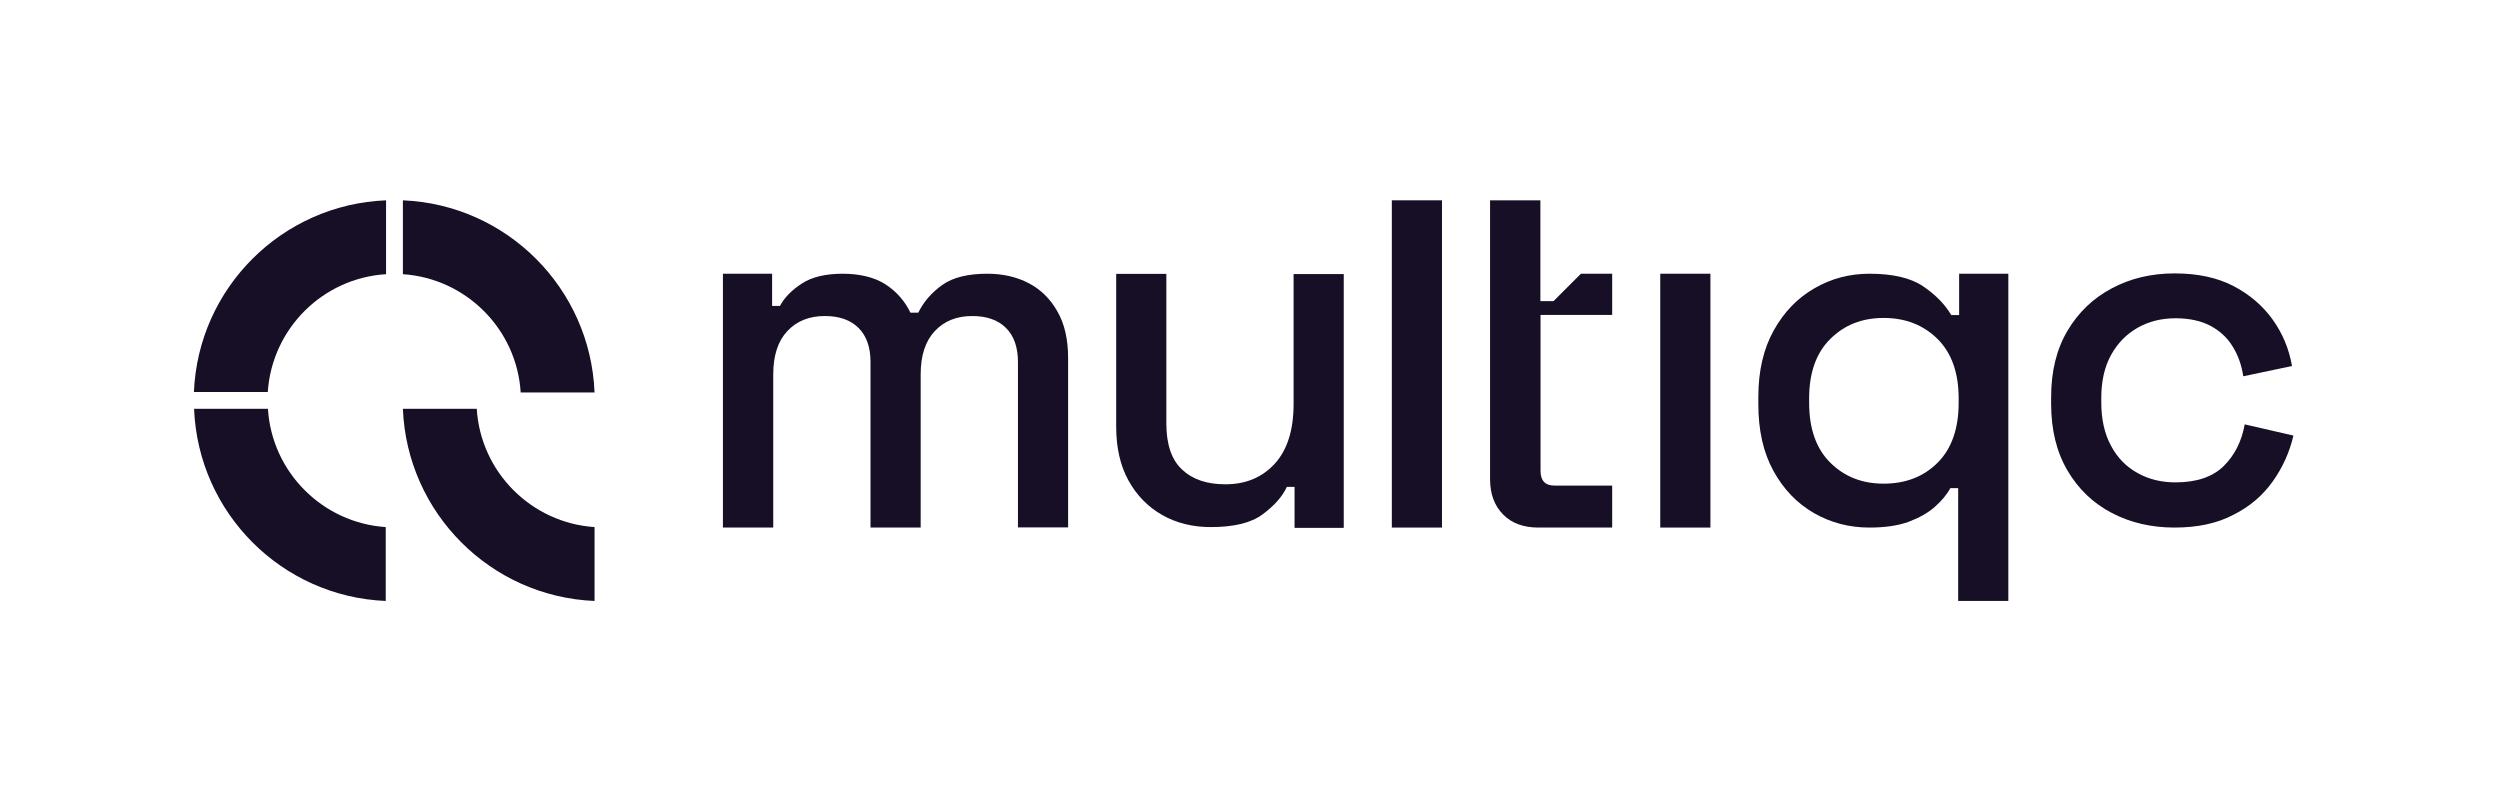
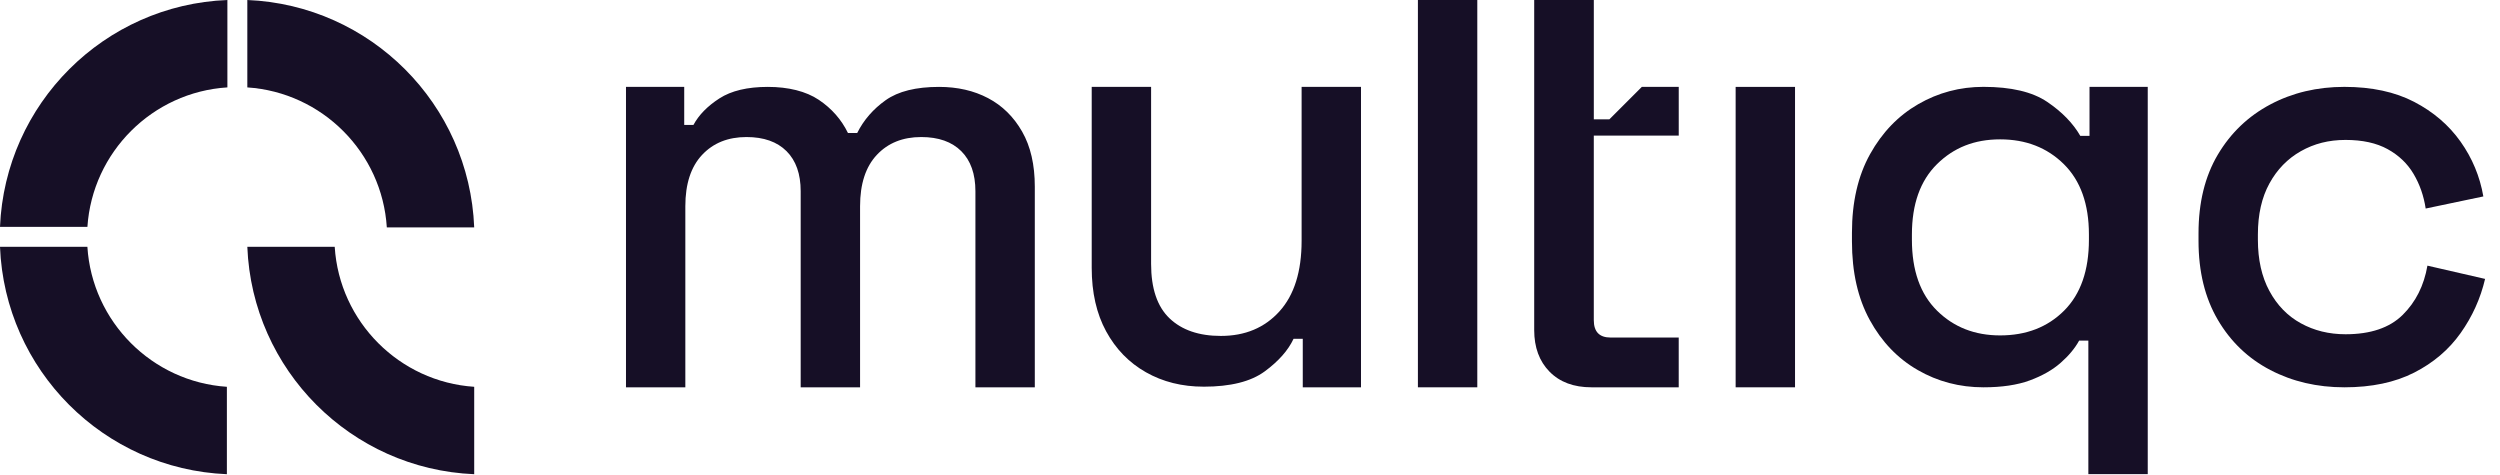
- <svg xmlns="http://www.w3.org/2000/svg" version="1.1" id="Layer_1" x="0px" y="0px" viewBox="0 0 1560 500" style="enable-background:new 0 0 1560 500;" xml:space="preserve">
-   <style type="text/css">
- 	.st0{fill:#160F26;}
- </style>
-   <path class="st0" d="M167.1,244.6c2.6-39.5,34.3-71.1,73.8-73.5V125c-65,2.6-117.2,54.7-119.9,119.6H167.1z" />
-   <path class="st0" d="M240.7,328.9c-39.4-2.6-71.1-34.3-73.5-73.8h-46.1c2.6,65,54.7,117.2,119.6,119.9V328.9z" />
-   <path class="st0" d="M251.4,171.1c39.4,2.6,71.1,34.3,73.5,73.8H371c-2.6-65-54.7-117.2-119.6-119.9V171.1z" />
-   <path class="st0" d="M371,328.9c-39.4-2.6-71.1-34.3-73.5-73.8h-46.1c2.6,65,54.7,117.2,119.6,119.9V328.9z" />
-   <path class="st0" d="M1221.9,375v-70.4h-4.9c-2.2,4.1-5.5,8-9.7,11.7c-4.3,3.8-9.7,6.8-16.3,9.3c-6.6,2.4-14.7,3.6-24.5,3.6  c-12.6,0-24.1-3-34.7-9.1c-10.5-6.1-18.9-14.8-25.2-26.3c-6.3-11.5-9.4-25.3-9.4-41.5v-4.6c0-16.2,3.2-30,9.6-41.5  c6.4-11.5,14.8-20.2,25.4-26.3c10.5-6.1,22-9.1,34.3-9.1c14.6,0,25.8,2.6,33.6,7.9c7.8,5.3,13.6,11.3,17.5,17.9h4.9v-25.8h30.7V375  L1221.9,375L1221.9,375z M1175.4,301.8c13.8,0,25-4.4,33.7-13.1c8.7-8.7,13.1-21.2,13.1-37.4v-2.7c0-16-4.4-28.4-13.2-37.1  c-8.8-8.7-20-13.1-33.6-13.1c-13.6,0-24.5,4.4-33.3,13.1c-8.8,8.7-13.2,21.1-13.2,37.1v2.7c0,16.2,4.4,28.7,13.2,37.4  C1151,297.5,1162,301.8,1175.4,301.8z" />
-   <path class="st0" d="M1356.9,329.2c-14.4,0-27.4-3-39.1-9.1c-11.7-6.1-20.9-14.9-27.7-26.5c-6.8-11.6-10.2-25.4-10.2-41.7v-4  c0-16.2,3.4-30,10.2-41.5c6.8-11.5,16-20.3,27.7-26.5c11.6-6.2,24.7-9.3,39.1-9.3c14.4,0,26.6,2.6,36.8,7.9  c10.1,5.3,18.3,12.3,24.5,21c6.2,8.7,10.2,18.3,12,28.9l-30.4,6.4c-1-6.7-3.1-12.8-6.4-18.2c-3.2-5.5-7.8-9.8-13.7-13.1  c-5.9-3.2-13.3-4.9-22.2-4.9c-8.9,0-16.6,2-23.6,5.9c-7,4-12.5,9.6-16.6,17c-4.1,7.4-6.1,16.4-6.1,26.9v2.7c0,10.5,2,19.6,6.1,27.1  c4,7.5,9.6,13.2,16.6,17c7,3.9,14.8,5.8,23.6,5.8c13.2,0,23.2-3.4,30.1-10.2c6.9-6.8,11.2-15.5,13.1-26l30.4,7  c-2.4,10.3-6.7,19.9-12.9,28.6c-6.2,8.7-14.3,15.7-24.5,20.8C1383.5,326.6,1371.3,329.2,1356.9,329.2L1356.9,329.2z" />
-   <path class="st0" d="M451.1,329.2V170.8h30.7v20.1h4.9c2.8-5.3,7.4-9.9,13.7-14c6.3-4.1,14.8-6.1,25.5-6.1s20.1,2.3,26.9,6.8  s11.9,10.4,15.3,17.5h4.9c3.4-6.9,8.5-12.7,15-17.3c6.6-4.7,16-7,28.1-7c9.7,0,18.3,2,25.8,5.9s13.5,9.8,17.9,17.6  c4.5,7.8,6.7,17.5,6.7,29v105.8h-31.3V225.8c0-9.1-2.5-16.2-7.4-21.1c-5-5-12-7.5-21.1-7.5c-9.7,0-17.5,3.1-23.4,9.4  c-5.9,6.3-8.8,15.3-8.8,27.1v95.5h-31.3V225.8c0-9.1-2.5-16.2-7.4-21.1c-5-5-12-7.5-21.1-7.5c-9.7,0-17.5,3.1-23.4,9.4  c-5.9,6.3-8.8,15.3-8.8,27.1v95.5H451.1L451.1,329.2z" />
-   <path class="st0" d="M755.5,328.9c-11.3,0-21.5-2.5-30.4-7.6c-8.9-5.1-15.9-12.3-21-21.6s-7.6-20.5-7.6-33.4v-95.4h31.3v93.3  c0,13,3.2,22.6,9.7,28.7c6.5,6.2,15.5,9.3,27.1,9.3c12.8,0,23-4.3,30.9-12.9c7.8-8.6,11.7-21,11.7-37.2v-81.1h31.3v158.4h-30.7  v-25.6H803c-2.8,6.1-7.9,11.8-15.2,17.2S769.7,328.9,755.5,328.9L755.5,328.9z" />
-   <path class="st0" d="M868.5,329.2V125h31.3v204.2H868.5z" />
-   <path class="st0" d="M1036,329.2V170.8h31.3v158.4H1036z" />
-   <path class="st0" d="M1006,196.5v-25.7h-19.5l-17.1,17.1h-8.2V125h-31.4v174c0,9.2,2.7,16.5,8.1,22c5.4,5.5,12.7,8.2,22.1,8.2h46  V303h-35.9c-5.9,0-8.8-3-8.8-9.2v-97.3L1006,196.5L1006,196.5z" />
+ <svg xmlns="http://www.w3.org/2000/svg" width="1318" height="250" viewBox="0 0 1318 250" fill="none">
+   <path d="M46.08 119.61C48.7 80.16 80.39 48.55 119.88 46.07V0C54.92 2.56 2.7 54.68 0 119.61H46.08Z" fill="#160F26" />
+   <path d="M119.61 203.919C80.16 201.299 48.55 169.609 46.07 130.119H0C2.56 195.079 54.68 247.299 119.61 249.999V203.919Z" fill="#160F26" />
+   <path d="M130.389 46.08C169.839 48.7 201.449 80.39 203.929 119.88H249.999C247.439 54.92 195.319 2.7 130.389 0V46.08Z" fill="#160F26" />
+   <path d="M249.999 203.919C210.549 201.299 178.939 169.609 176.459 130.119H130.389C132.949 195.079 185.069 247.299 249.999 249.999V203.919Z" fill="#160F26" />
+   <path d="M1100.98 249.999V179.569H1096.12C1093.89 183.629 1090.65 187.529 1086.39 191.269C1082.13 195.019 1076.71 198.109 1070.13 200.539C1063.54 202.969 1055.39 204.189 1045.66 204.189C1033.09 204.189 1021.54 201.149 1011 195.069C1000.46 188.989 992.05 180.229 985.77 168.769C979.48 157.319 976.35 143.489 976.35 127.269V122.709C976.35 106.499 979.54 92.669 985.93 81.209C992.31 69.759 1000.77 60.989 1011.31 54.909C1021.85 48.829 1033.3 45.789 1045.66 45.789C1060.25 45.789 1071.45 48.429 1079.25 53.689C1087.05 58.959 1092.88 64.939 1096.73 71.629H1101.59V45.789H1132.29V249.979H1100.98V249.999ZM1054.47 176.829C1068.25 176.829 1079.5 172.469 1088.21 163.759C1096.92 155.049 1101.28 142.579 1101.28 126.369V123.629C1101.28 107.619 1096.87 95.259 1088.06 86.539C1079.24 77.829 1068.04 73.469 1054.47 73.469C1040.9 73.469 1030 77.829 1021.18 86.539C1012.36 95.259 1007.96 107.619 1007.96 123.629V126.369C1007.96 142.589 1012.37 155.049 1021.18 163.759C1030 172.479 1041.09 176.829 1054.47 176.829Z" fill="#160F26" />
+   <path d="M1235.96 204.189C1221.57 204.189 1208.55 201.149 1196.9 195.069C1185.24 188.989 1176.02 180.169 1169.24 168.619C1162.45 157.069 1159.06 143.189 1159.06 126.969V123.019C1159.06 106.809 1162.45 92.979 1169.24 81.519C1176.03 70.069 1185.25 61.259 1196.9 55.069C1208.55 48.889 1221.57 45.799 1235.96 45.799C1250.35 45.799 1262.61 48.439 1272.74 53.699C1282.87 58.969 1291.03 65.959 1297.21 74.679C1303.39 83.399 1307.39 93.019 1309.22 103.559L1278.82 109.939C1277.8 103.249 1275.68 97.169 1272.44 91.699C1269.2 86.229 1264.64 81.869 1258.76 78.629C1252.88 75.389 1245.48 73.769 1236.57 73.769C1227.66 73.769 1220 75.749 1213.01 79.699C1206.02 83.649 1200.49 89.329 1196.44 96.719C1192.38 104.119 1190.36 113.089 1190.36 123.619V126.359C1190.36 136.899 1192.38 145.919 1196.44 153.419C1200.49 160.919 1206.02 166.599 1213.01 170.439C1220 174.289 1227.85 176.219 1236.57 176.219C1249.74 176.219 1259.77 172.829 1266.67 166.039C1273.56 159.249 1277.92 150.589 1279.74 140.049L1310.14 147.039C1307.71 157.379 1303.4 166.909 1297.22 175.619C1291.04 184.339 1282.88 191.279 1272.75 196.439C1262.61 201.609 1250.35 204.189 1235.97 204.189H1235.96Z" fill="#160F26" />
+   <path d="M330.02 204.19V45.81H360.72V65.87H365.58C368.42 60.6 372.98 55.94 379.26 51.89C385.54 47.84 394.05 45.81 404.8 45.81C415.55 45.81 424.91 48.09 431.7 52.65C438.49 57.21 443.6 63.04 447.05 70.13H451.91C455.35 63.24 460.37 57.47 466.96 52.8C473.54 48.14 482.92 45.81 495.08 45.81C504.81 45.81 513.42 47.79 520.92 51.74C528.42 55.69 534.4 61.57 538.86 69.37C543.32 77.17 545.55 86.85 545.55 98.4V204.19H514.24V100.83C514.24 91.71 511.76 84.67 506.79 79.7C501.82 74.74 494.78 72.25 485.66 72.25C475.93 72.25 468.13 75.39 462.25 81.67C456.37 87.95 453.43 96.97 453.43 108.73V204.19H422.12V100.83C422.12 91.71 419.64 84.67 414.67 79.7C409.7 74.74 402.66 72.25 393.54 72.25C383.81 72.25 376.01 75.39 370.13 81.67C364.25 87.95 361.31 96.97 361.31 108.73V204.19H330H330.02Z" fill="#160F26" />
+   <path d="M634.529 203.85C623.179 203.85 613.049 201.31 604.129 196.25C595.209 191.19 588.219 183.99 583.149 174.67C578.079 165.35 575.549 154.2 575.549 141.23V45.81H606.859V139.1C606.859 152.07 610.099 161.65 616.589 167.83C623.069 174.01 632.089 177.1 643.649 177.1C656.419 177.1 666.699 172.8 674.509 164.18C682.309 155.57 686.209 143.16 686.209 126.94V45.81H717.519V204.19H686.819V178.62H681.959C679.119 184.7 674.059 190.43 666.759 195.8C659.459 201.17 648.719 203.86 634.539 203.86L634.529 203.85Z" fill="#160F26" />
+   <path d="M747.521 204.19V0H778.831V204.19H747.521Z" fill="#160F26" />
+   <path d="M915.029 204.19V45.81H946.339V204.19H915.029Z" fill="#160F26" />
+   <path d="M885.03 71.47V45.81H865.56L848.45 62.92H840.26V0H808.83V173.98C808.83 183.13 811.52 190.46 816.92 195.95C822.31 201.44 829.67 204.19 839.04 204.19H885.02V177.95H849.1C843.2 177.95 840.25 174.9 840.25 168.8V71.48H885.01L885.03 71.47Z" fill="#160F26" />
</svg>
